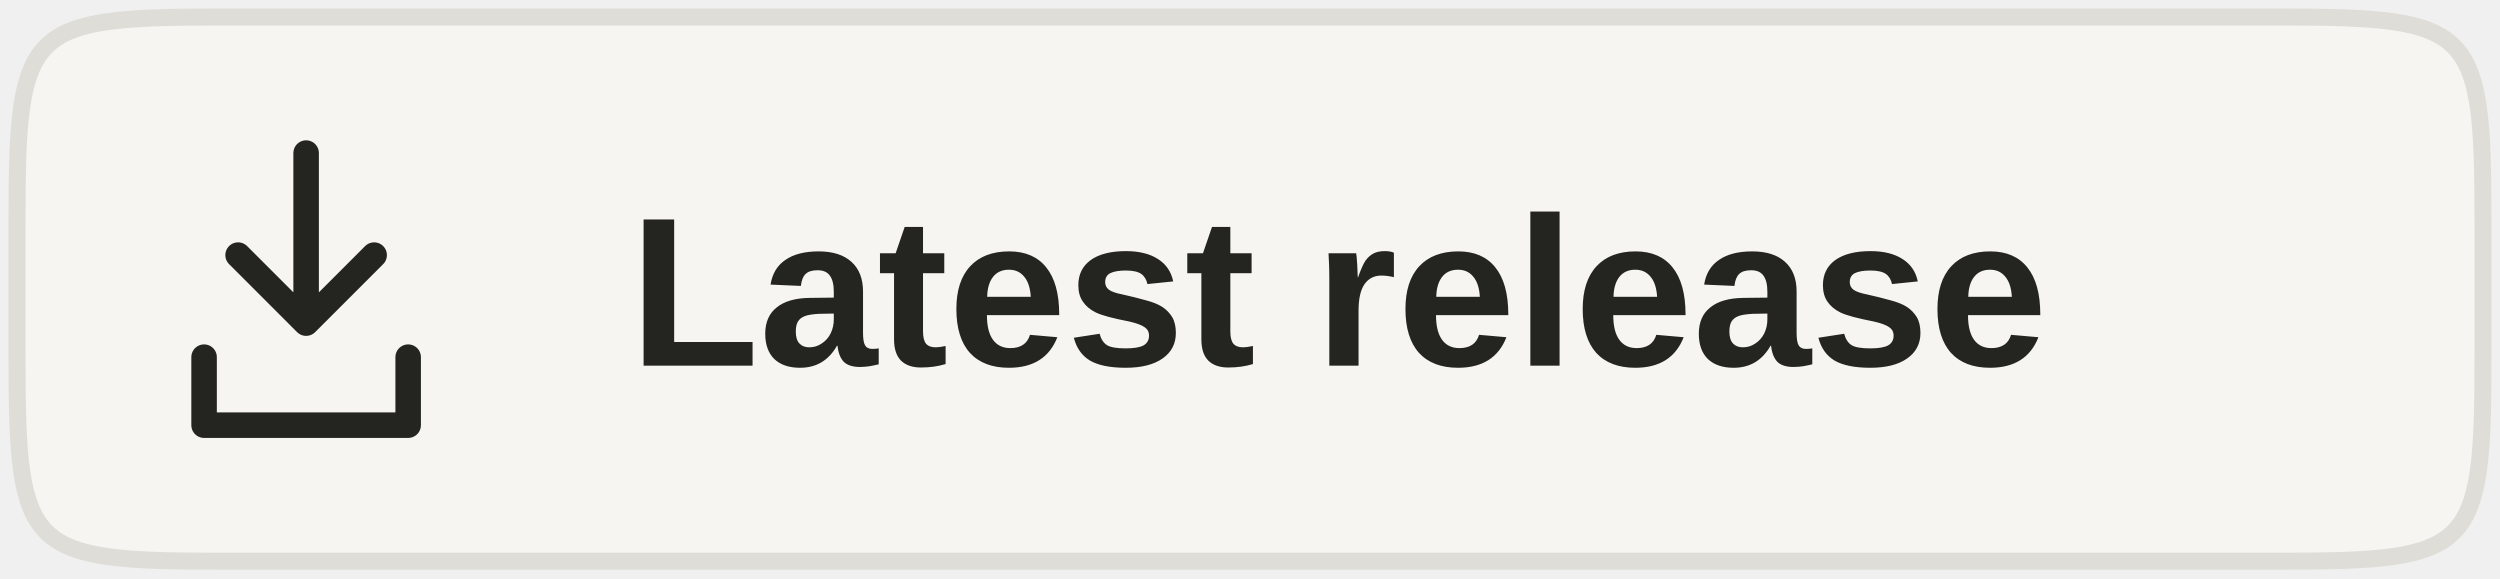
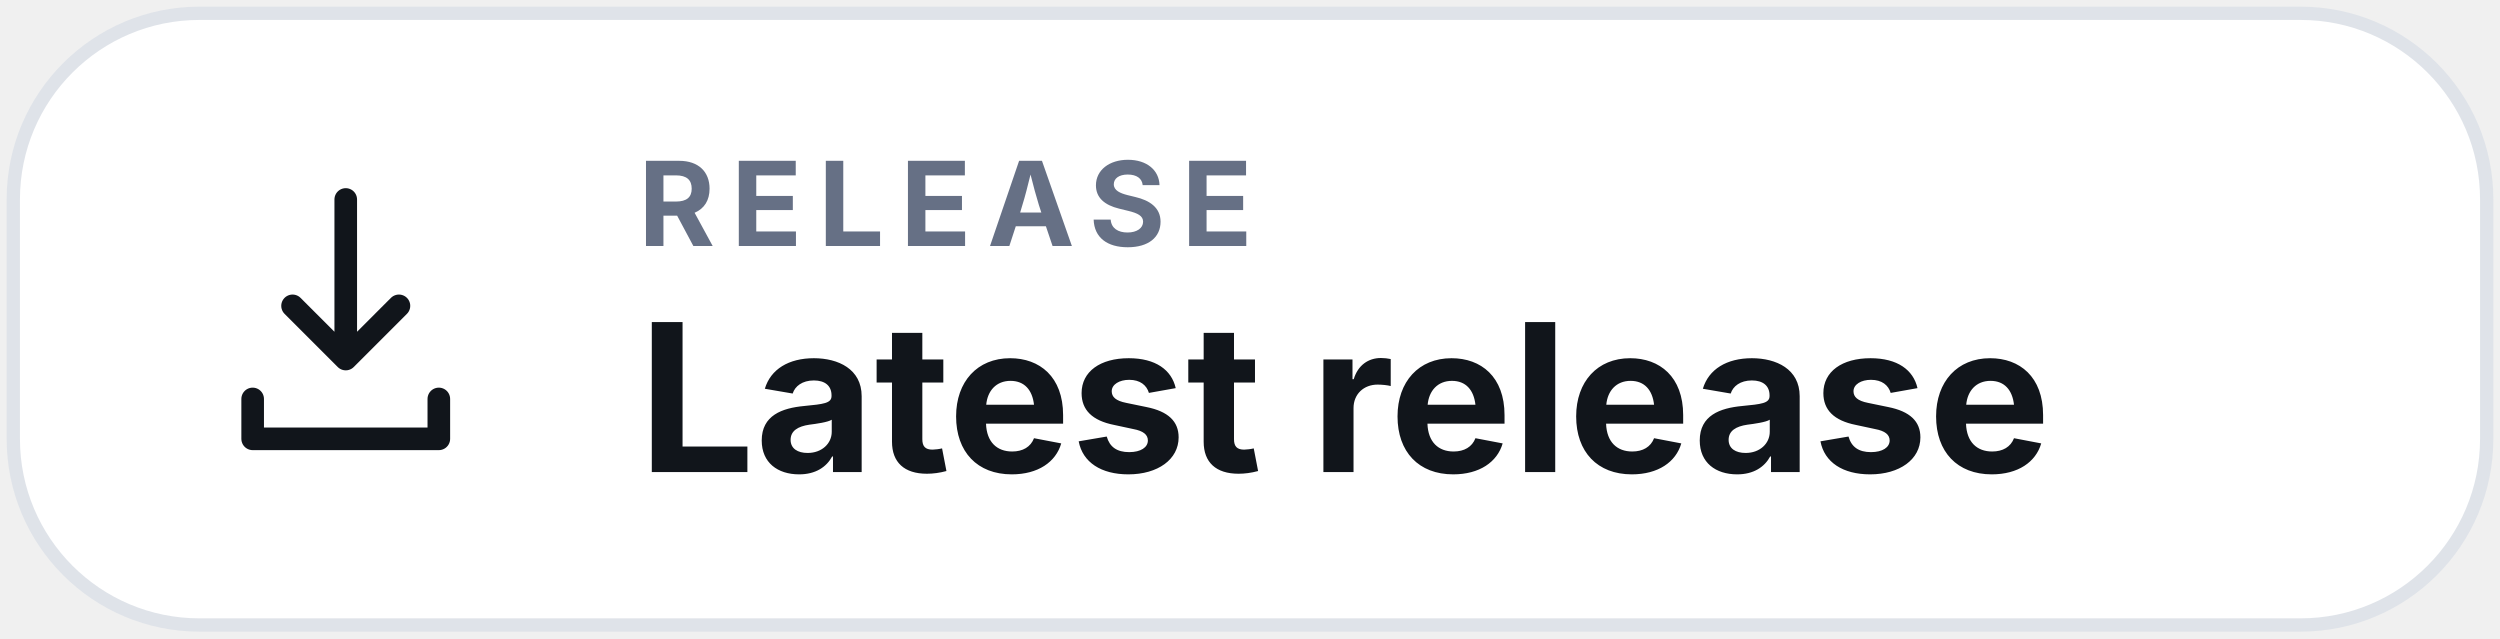
- <svg xmlns="http://www.w3.org/2000/svg" width="147" height="34" viewBox="0 0 147 34" role="img" aria-labelledby="title">
-   <style>.bg{fill:#f6f5f1;stroke:#deddd7}.fg{fill:#242421}.icon{stroke:#242421;fill:none;stroke-linecap:round;stroke-linejoin:round}@media(prefers-color-scheme:dark){.bg{fill:#242622;stroke:#44473f}.fg{fill:#f1f0e9}.icon{stroke:#f1f0e9}}</style>
-   <path class="bg" d="M13 1H134C145.4 1 146 1.6 146 13V21C146 32.4 145.4 33 134 33H13C1.6 33 1 32.4 1 21V13C1 1.6 1.6 1 13 1Z" />
-   <path class="icon" stroke-width="1.5" d="M18 9v10m-4-4 4 4 4-4M12 21v4h12v-4" />
-   <text class="fg" x="37" y="21.5" font-family="Arial,Helvetica,sans-serif" font-size="12.5" font-weight="600">Latest release</text>
+ <svg xmlns="http://www.w3.org/2000/svg" width="188" height="48" viewBox="0 0 188 48" role="img" aria-label="Latest ContextBridge release" data-badge-system="IamAngusU/Badges" data-badge-layout="metadata">
+   <style>.badge-bg{fill:#fff;stroke:#dfe3e9}.badge-fg{fill:#11151b}.badge-muted{fill:#667085}.badge-icon{stroke:#11151b}.badge-icon{fill:none;stroke-width:1.7;stroke-linecap:round;stroke-linejoin:round}@media(prefers-color-scheme:dark){.badge-bg{fill:#0b0f14;stroke:#303741}.badge-fg{fill:#f7f8fa}.badge-muted{fill:#949eac}.badge-icon{stroke:#f7f8fa}}</style>
+   <rect class="badge-bg" x="1" y="1" width="186" height="46" rx="14" />
+   <g class="badge-icon" transform="translate(14 12)" aria-hidden="true">
+     <path d="M12 3v12m-4-4 4 4 4-4M5 18v3h14v-3" />
+   </g>
+   <text class="badge-muted" x="48" y="18.5" font-family="Inter,ui-sans-serif,-apple-system,BlinkMacSystemFont,'Segoe UI',Arial,Helvetica,sans-serif" font-size="8.8" font-weight="700" letter-spacing="1.2">RELEASE</text>
+   <text class="badge-fg" x="48" y="35.5" font-family="Inter,ui-sans-serif,-apple-system,BlinkMacSystemFont,'Segoe UI',Arial,Helvetica,sans-serif" font-size="15.5" font-weight="720">Latest release</text>
</svg>
